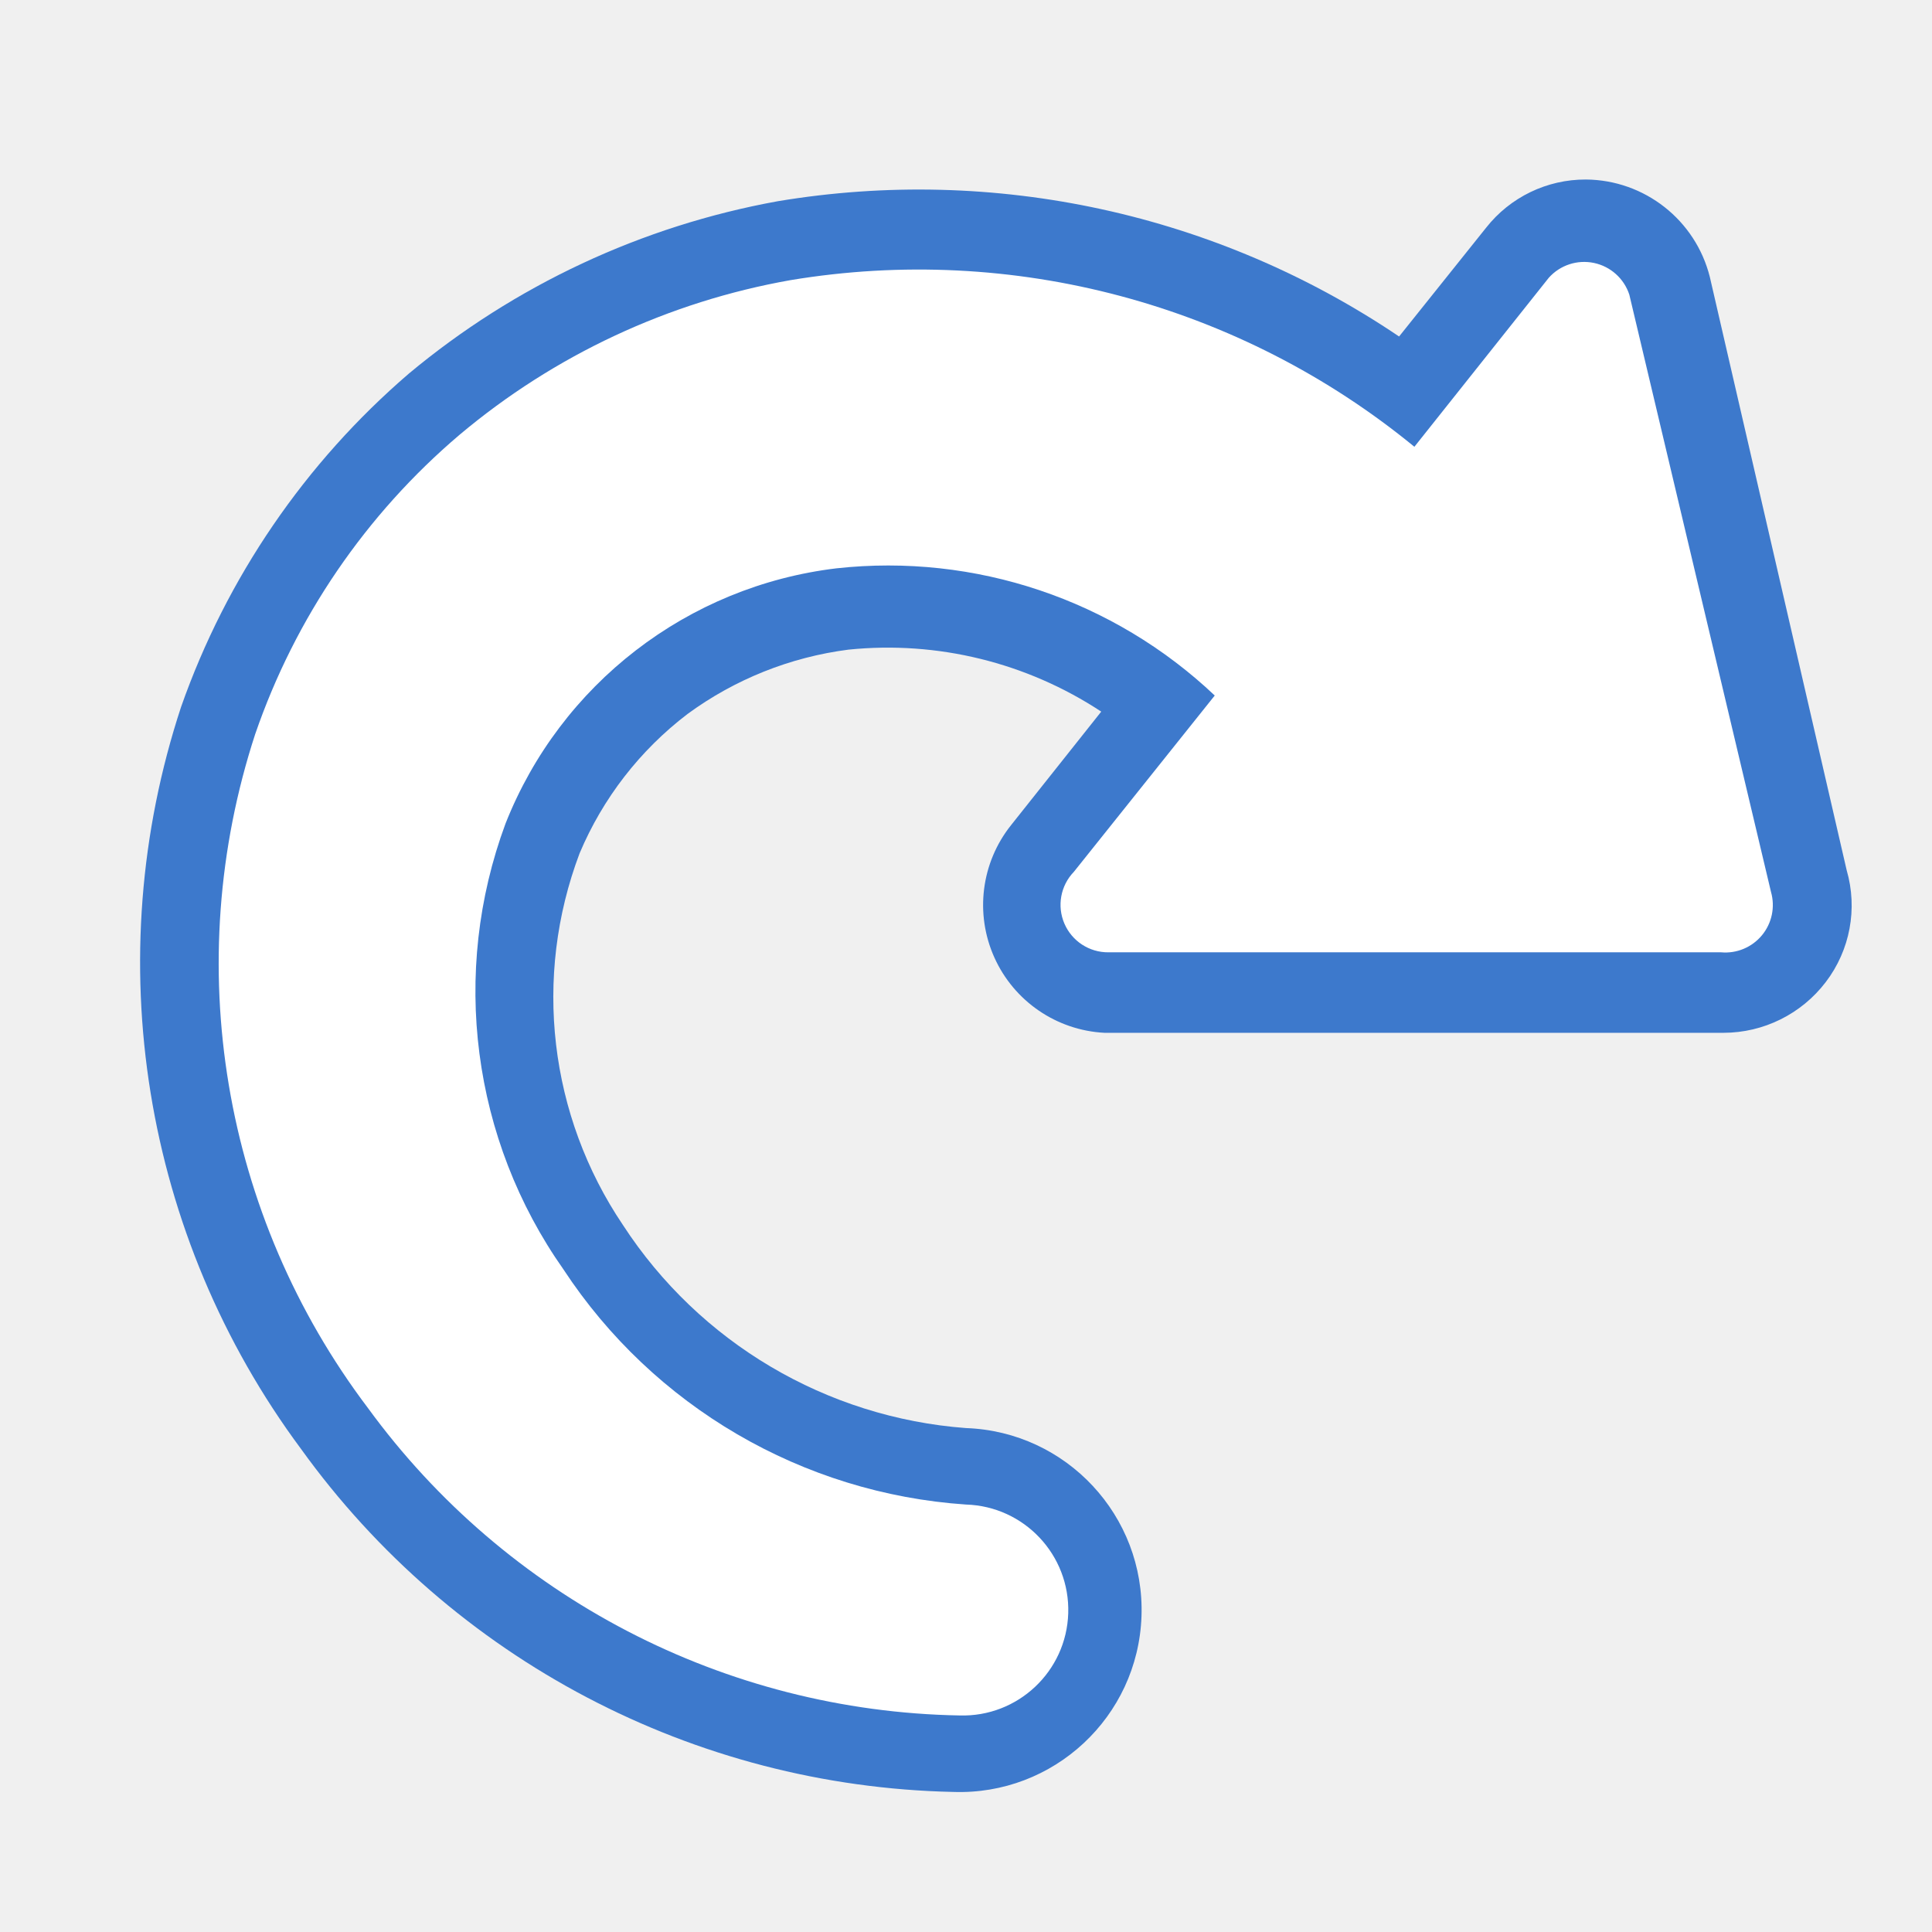
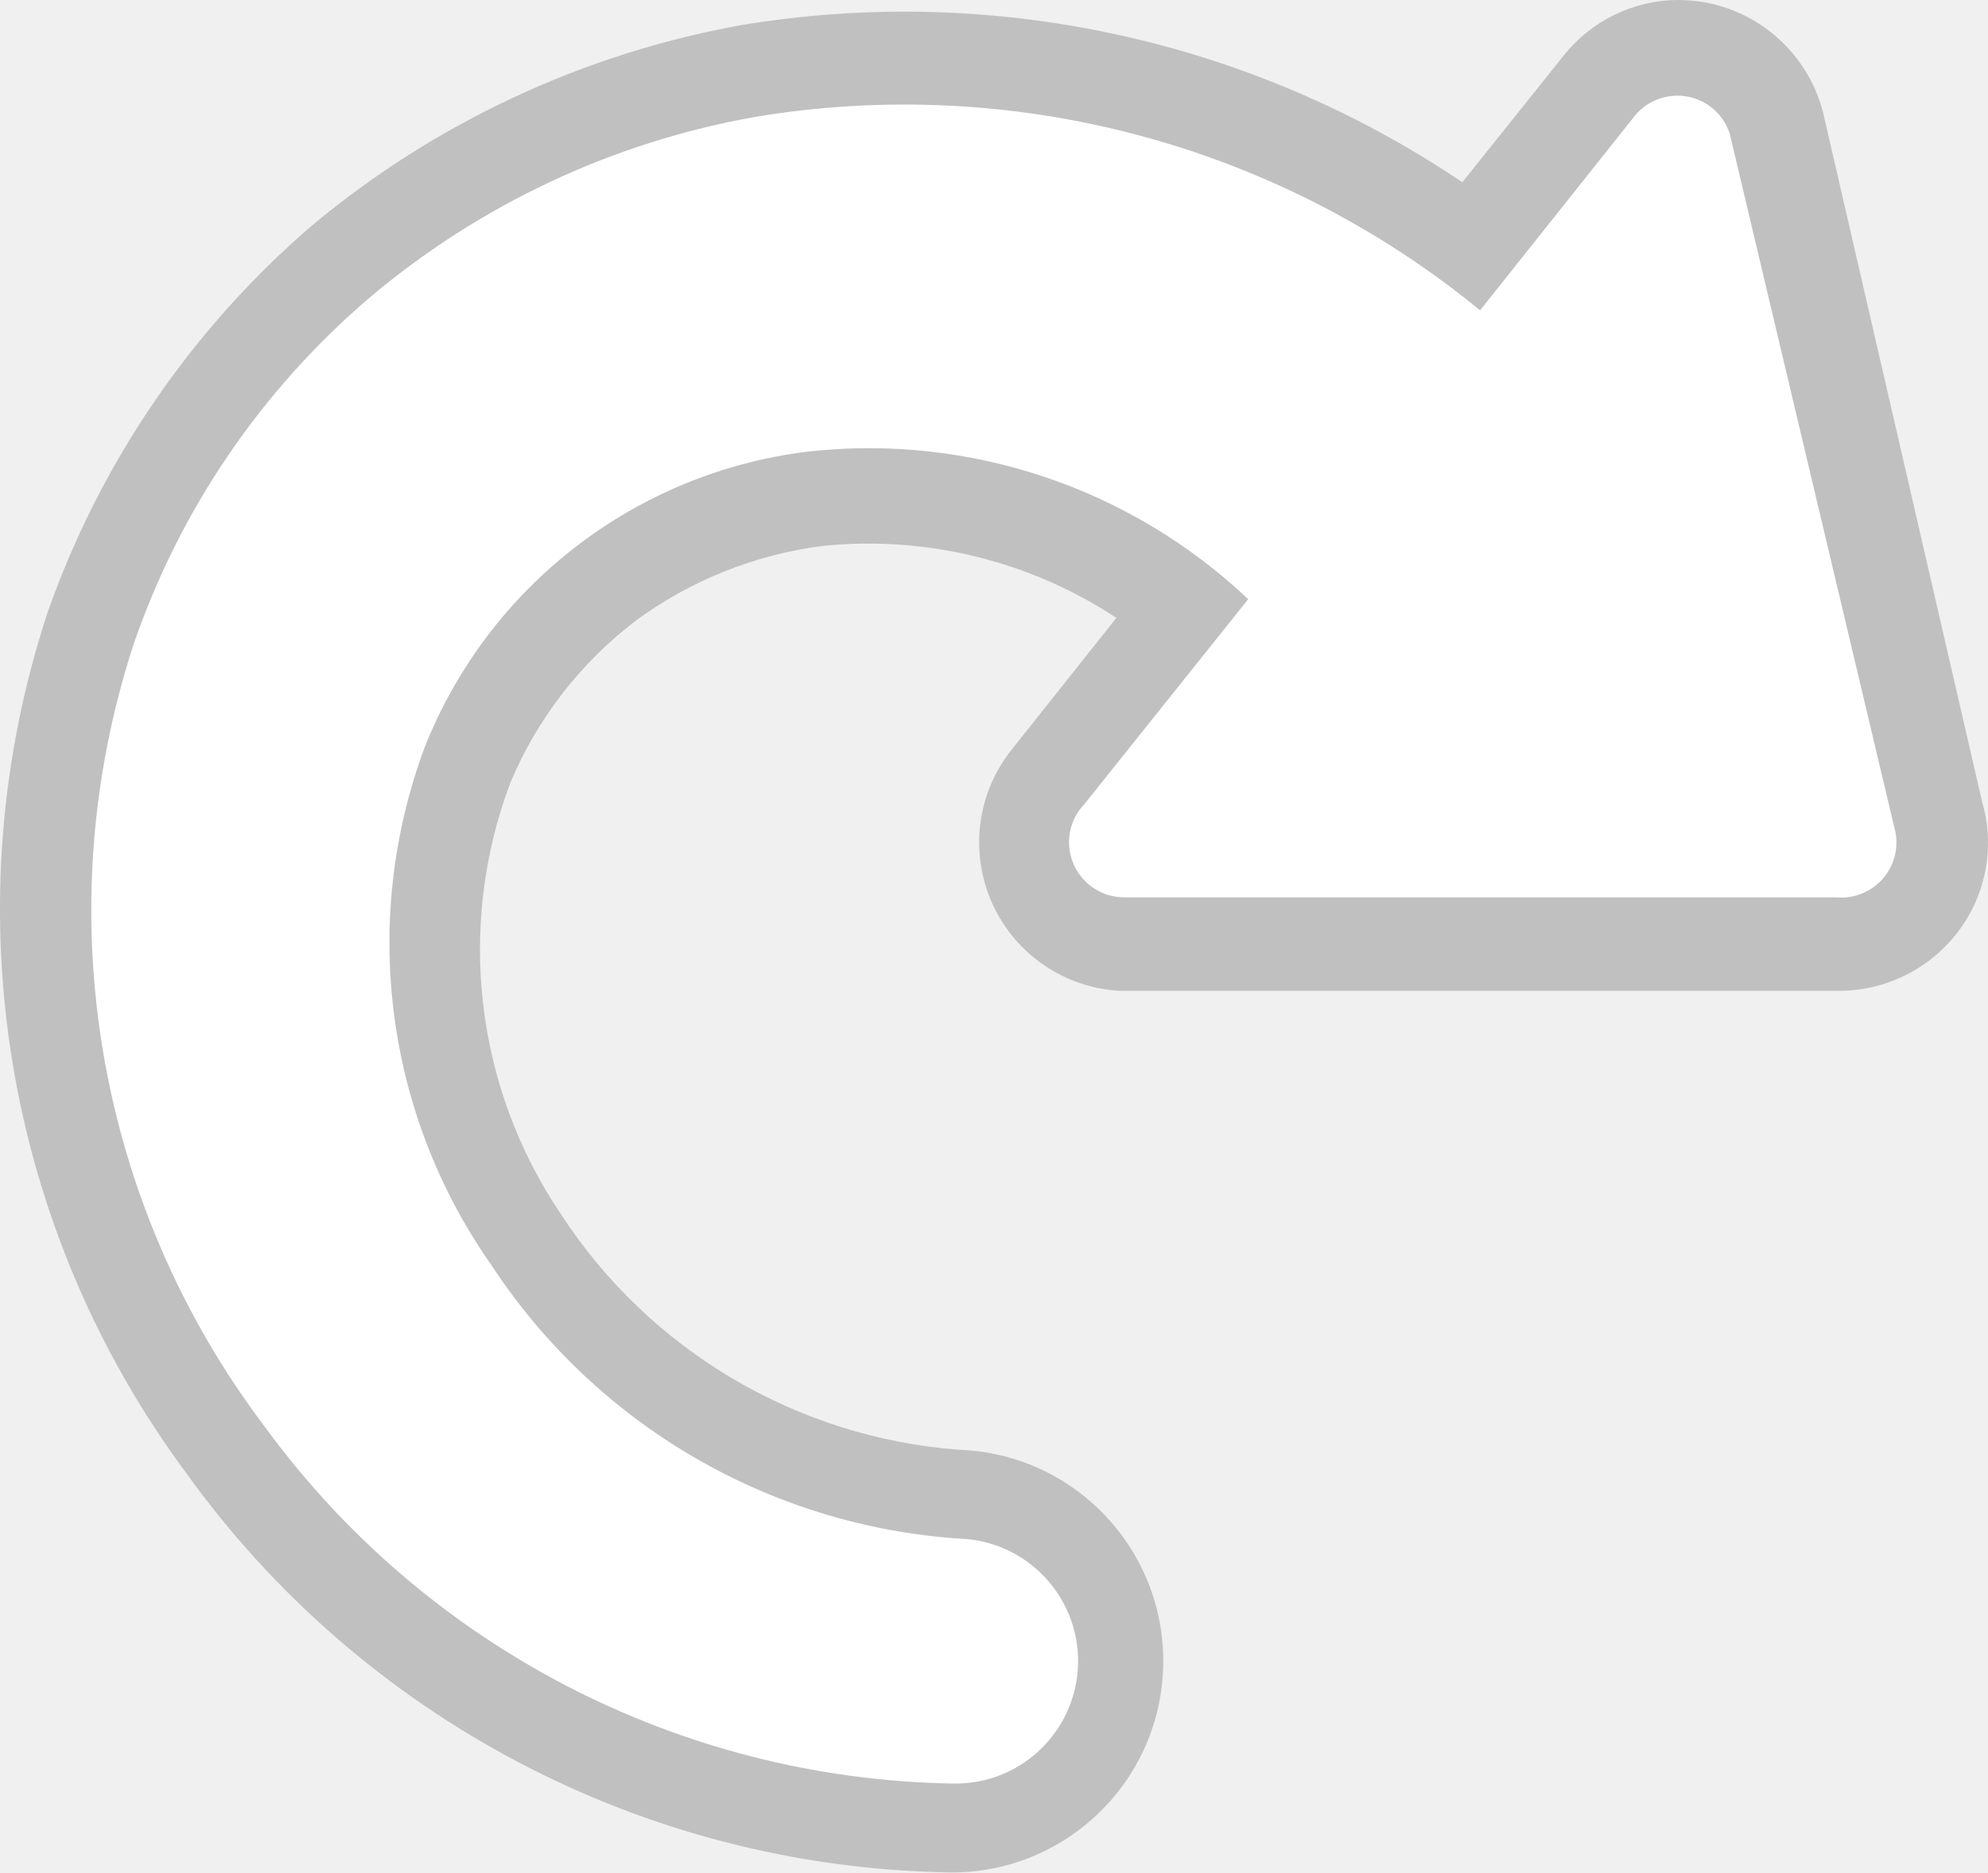
- <svg xmlns="http://www.w3.org/2000/svg" id="rotate-counter-clockwise" viewBox="0 0 24 24">
-   <defs>
-     <style>.cls-1{fill:#3d79cc;}.cls-2{fill:#fff;}</style>
-   </defs>
-   <path class="cls-1" d="M22.68,12.2a1.6,1.6,0,0,1-1.27.63H13.72a1.59,1.59,0,0,1-1.16-2.58l1.12-1.41a4.82,4.82,0,0,0-3.14-.77,4.31,4.31,0,0,0-2,.8,4.25,4.25,0,0,0-1.34,1.73,5.06,5.06,0,0,0,.54,4.62A5.58,5.58,0,0,0,12,17.74h0a2.26,2.26,0,0,1-.16,4.52A10.25,10.25,0,0,1,3.74,18,10.14,10.14,0,0,1,2.25,8.78,9.7,9.7,0,0,1,5.08,4.64,9.92,9.92,0,0,1,9.66,2.5a10.66,10.66,0,0,1,7.72,1.68l1.08-1.35a1.57,1.57,0,0,1,1.24-.6,1.6,1.6,0,0,1,1.54,1.21l1.7,7.37A1.57,1.57,0,0,1,22.68,12.2Z" />
-   <path class="cls-2" d="M21.38,11.83H13.77a.59.59,0,0,1-.43-1l1.75-2.19a5.9,5.9,0,0,0-4.7-1.58,5.07,5.07,0,0,0-4.11,3.17A6,6,0,0,0,7,15.77a6.51,6.51,0,0,0,5,2.92,1.31,1.31,0,0,1-.08,2.62,9.3,9.3,0,0,1-7.35-3.82A9.16,9.16,0,0,1,3.17,9.12,8.51,8.51,0,0,1,5.71,5.4,8.76,8.76,0,0,1,9.82,3.48a9.71,9.71,0,0,1,7.75,2.07l1.67-2.1a.59.59,0,0,1,1,.21L22,11.08A.59.59,0,0,1,21.38,11.83Z" />
+ <svg xmlns="http://www.w3.org/2000/svg" version="1.1" width="21.262" height="20.031" viewBox="0,0,21.262,20.031">
+   <g transform="translate(-229.7403,-170.23)">
+     <g stroke="none" stroke-miterlimit="10">
+       <path d="M250.68,180.2c-0.302,0.396 -0.772,0.629 -1.27,0.63h-7.69c-0.595,-0.031 -1.123,-0.392 -1.368,-0.936c-0.244,-0.544 -0.164,-1.178 0.208,-1.644l1.12,-1.41c-0.927,-0.611 -2.036,-0.882 -3.14,-0.77c-0.724,0.093 -1.412,0.368 -2,0.8c-0.59,0.45 -1.052,1.046 -1.34,1.73c-0.58,1.536 -0.379,3.259 0.54,4.62c0.949,1.458 2.525,2.39 4.26,2.52v0c1.248,0.044 2.224,1.092 2.18,2.34c-0.044,1.248 -1.092,2.224 -2.34,2.18c-3.219,-0.069 -6.219,-1.647 -8.1,-4.26c-1.967,-2.648 -2.523,-6.087 -1.49,-9.22c0.564,-1.604 1.54,-3.032 2.83,-4.14c1.316,-1.097 2.894,-1.834 4.58,-2.14c2.694,-0.449 5.457,0.152 7.72,1.68l1.08,-1.35c0.299,-0.38 0.756,-0.602 1.24,-0.6c0.729,0.005 1.362,0.503 1.54,1.21l1.7,7.37c0.139,0.478 0.042,0.994 -0.26,1.39z" fill-opacity="0.2" fill="#000000" />
+       <path d="M249.38,179.83h-7.61c-0.238,0.002 -0.454,-0.138 -0.548,-0.357c-0.094,-0.219 -0.048,-0.472 0.118,-0.643l1.75,-2.19c-1.259,-1.191 -2.977,-1.769 -4.7,-1.58c-1.848,0.222 -3.426,1.439 -4.11,3.17c-0.687,1.853 -0.418,3.925 0.72,5.54c1.118,1.702 2.968,2.782 5,2.92c0.723,0.022 1.292,0.627 1.27,1.35c-0.022,0.723 -0.627,1.292 -1.35,1.27c-2.913,-0.052 -5.634,-1.466 -7.35,-3.82c-1.809,-2.393 -2.332,-5.519 -1.4,-8.37c0.497,-1.446 1.375,-2.731 2.54,-3.72c1.178,-0.99 2.595,-1.652 4.11,-1.92c2.761,-0.459 5.586,0.295 7.75,2.07l1.67,-2.1c0.141,-0.157 0.354,-0.227 0.561,-0.184c0.206,0.043 0.374,0.193 0.439,0.394l1.76,7.42c0.054,0.187 0.011,0.388 -0.112,0.538c-0.124,0.15 -0.314,0.229 -0.508,0.212z" fill="#ffffff" />
+     </g>
+   </g>
</svg>
